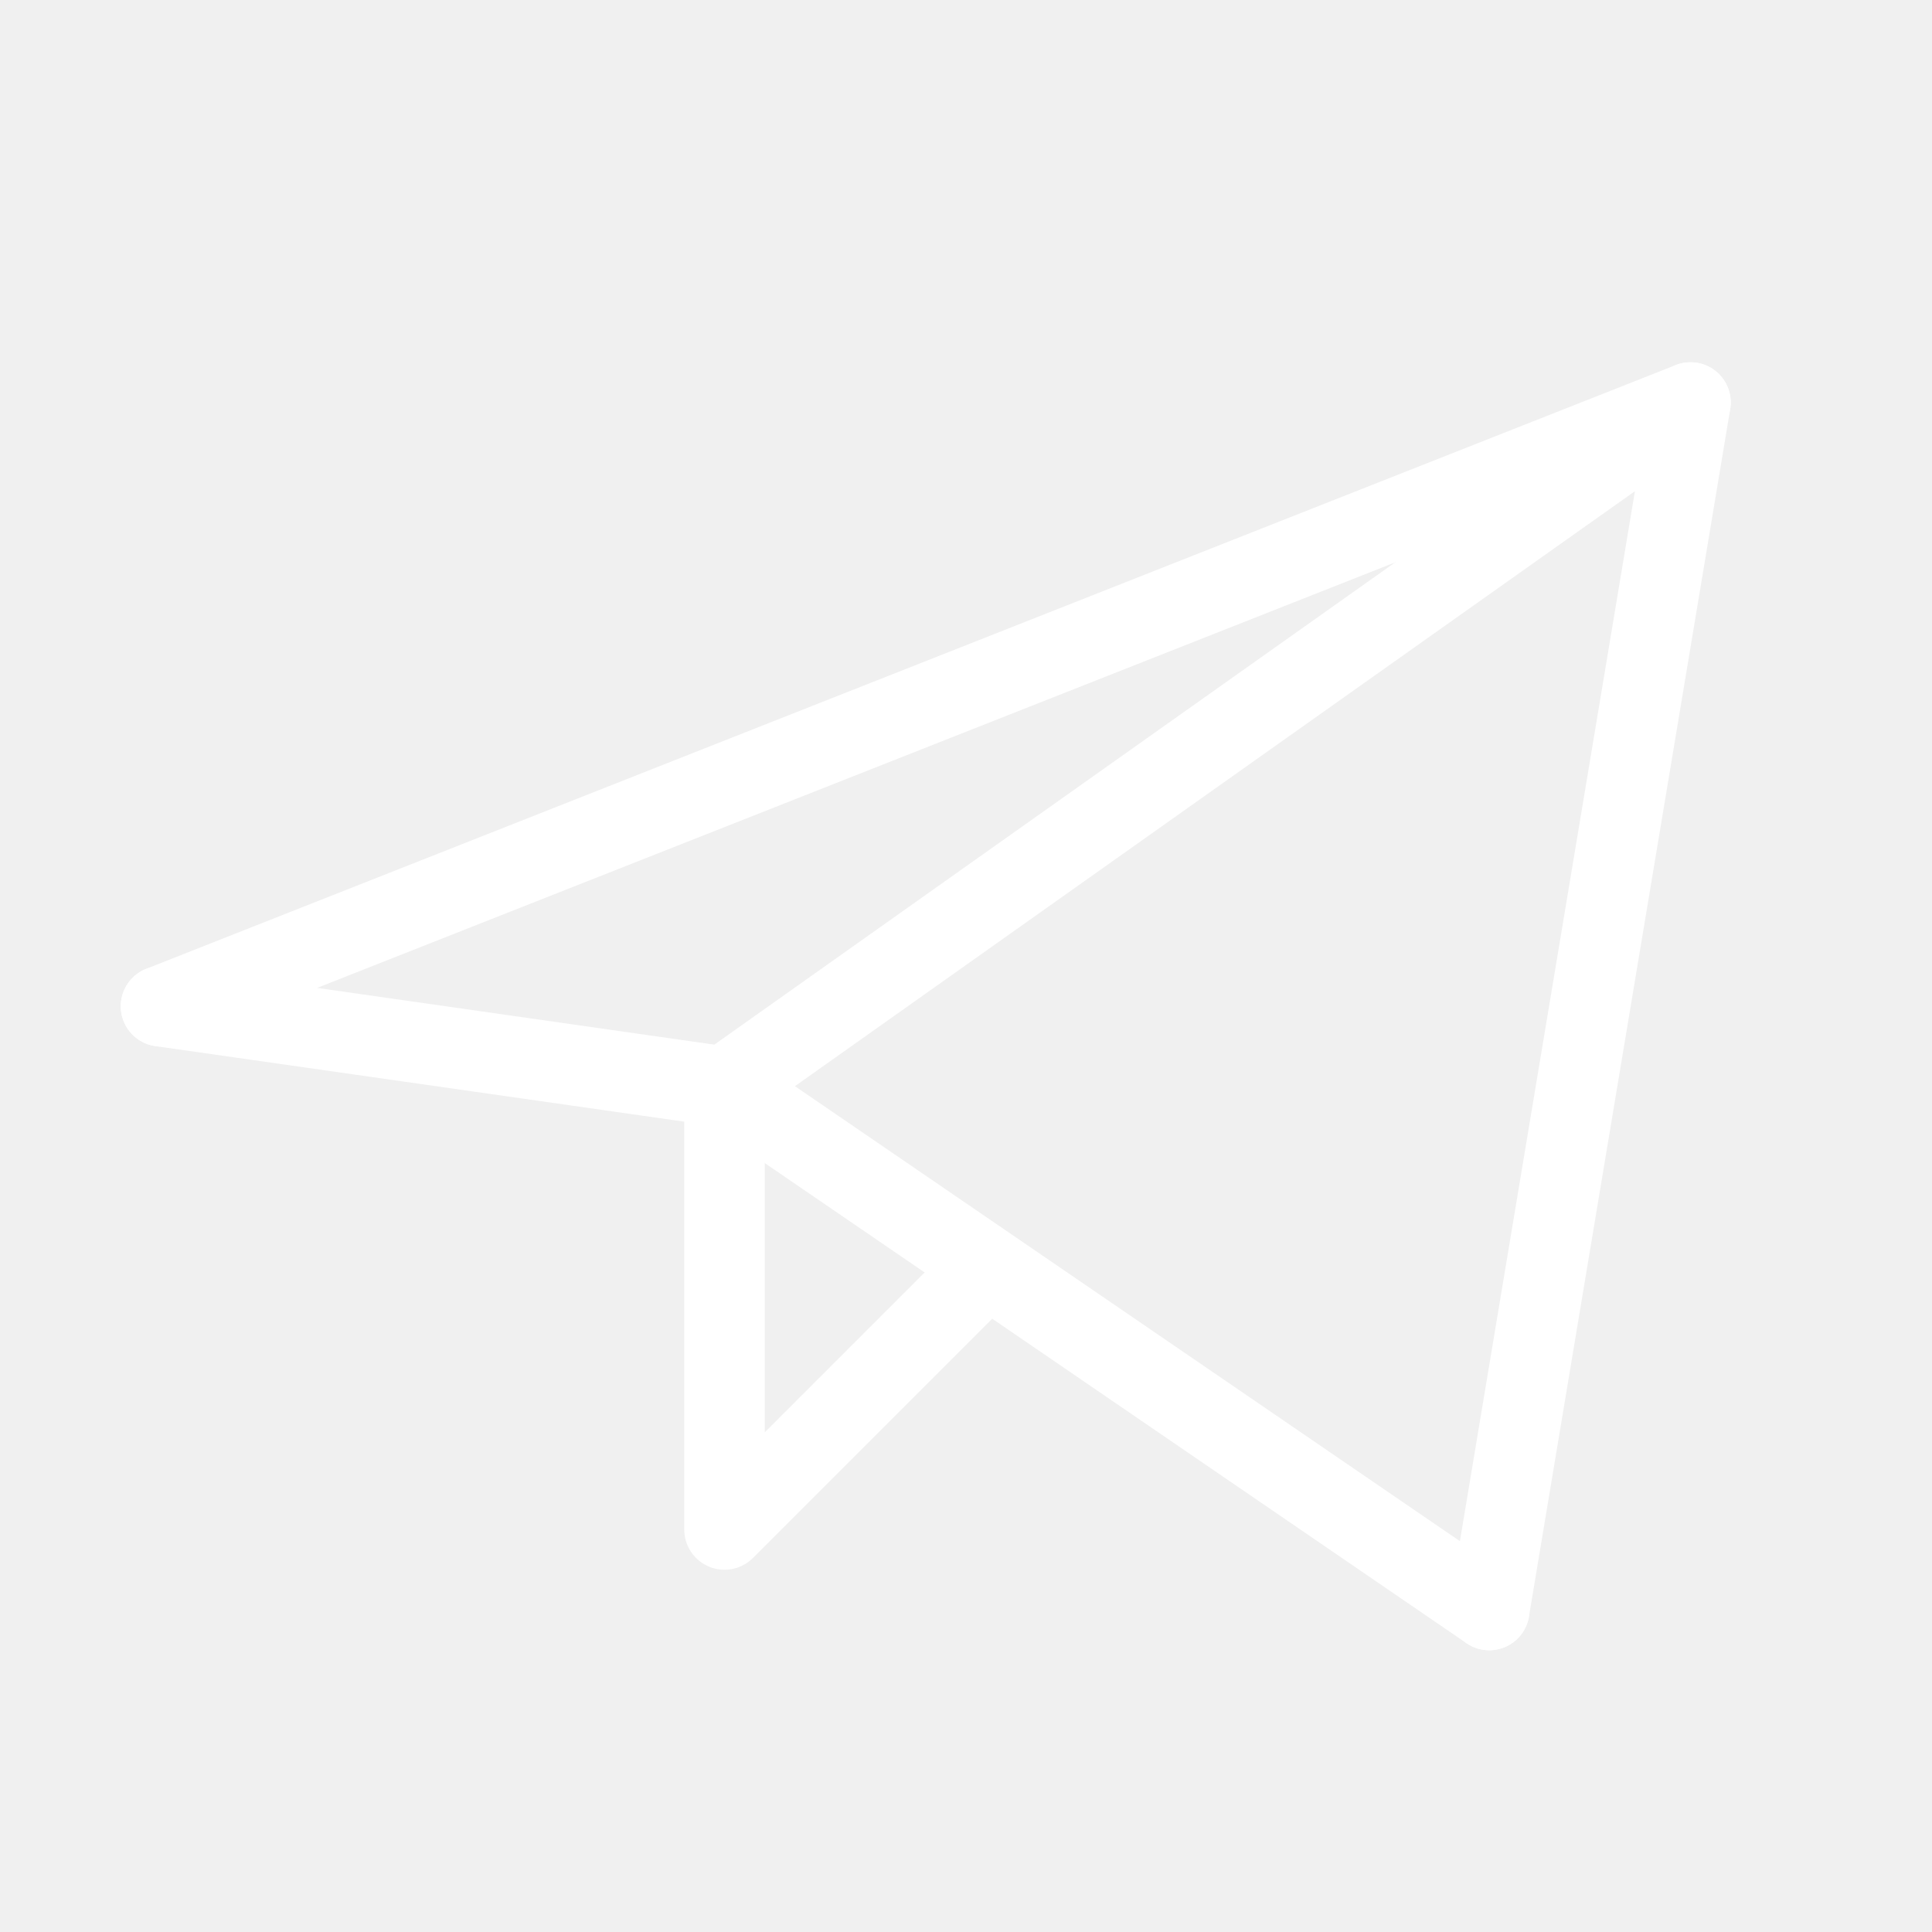
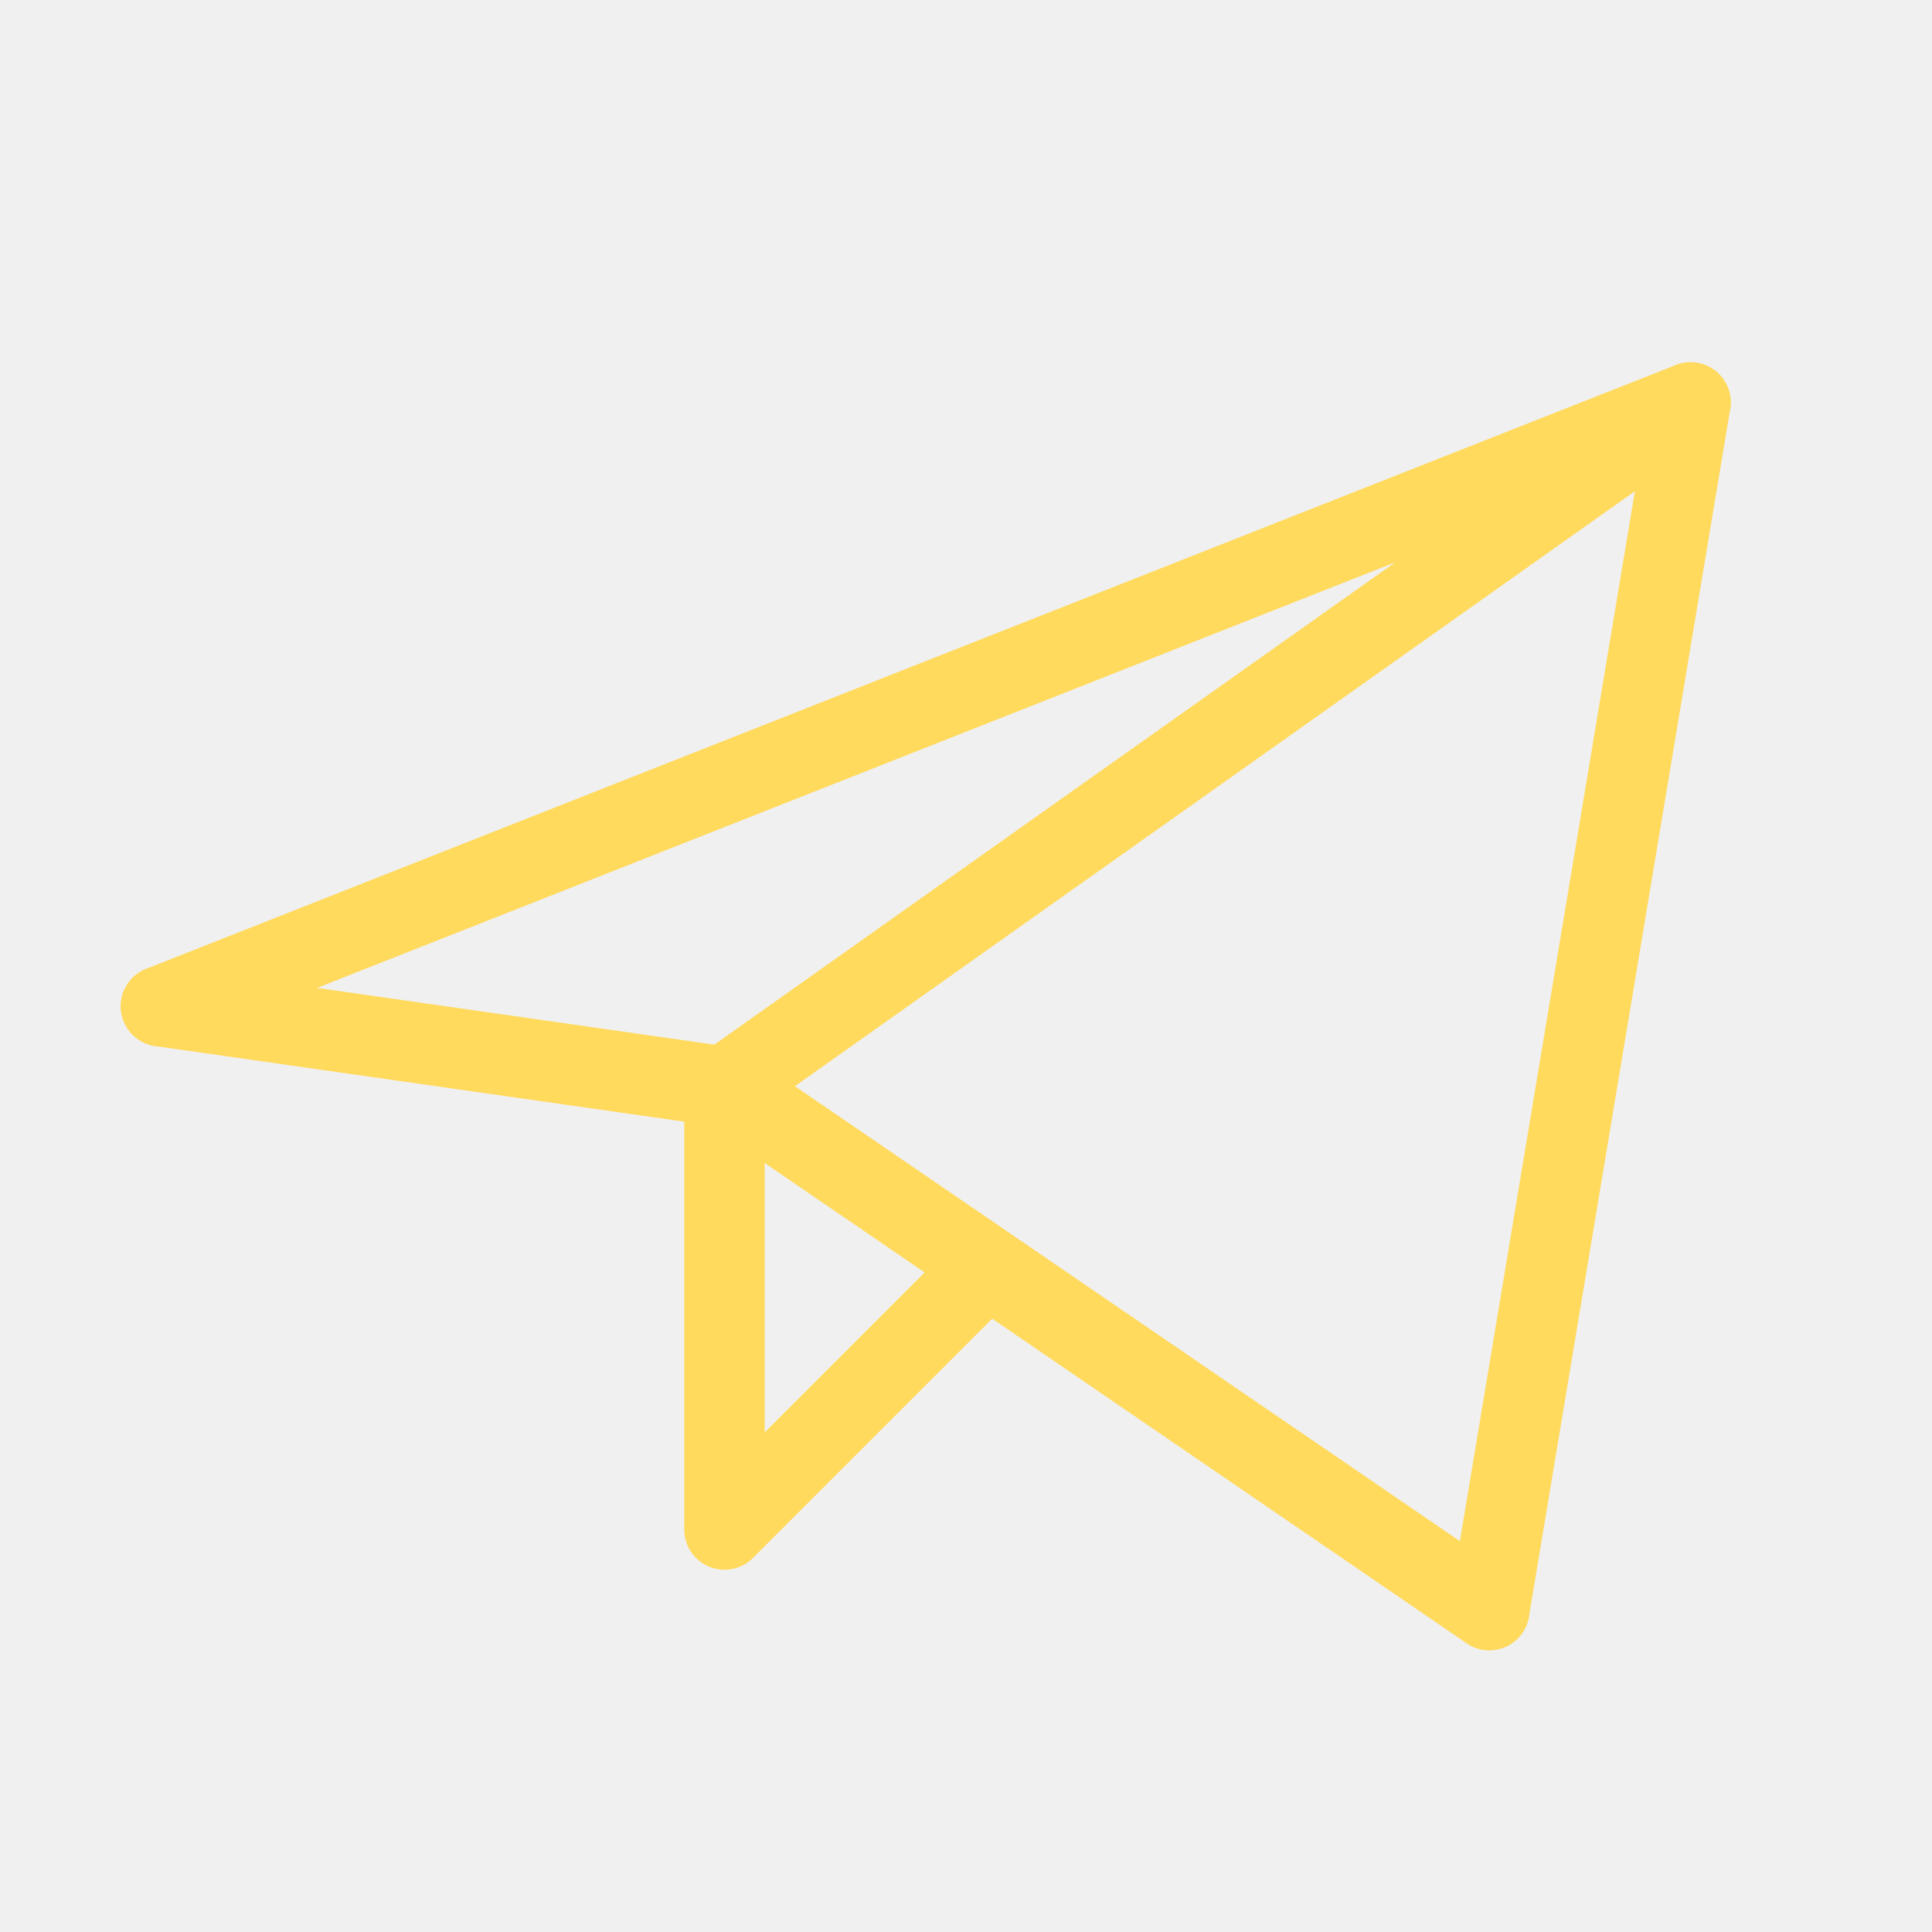
<svg xmlns="http://www.w3.org/2000/svg" width="24" height="24" viewBox="0 0 24 24" fill="none">
-   <path d="M18.5 20L21 5L9 13.5" stroke="white" stroke-linecap="round" stroke-linejoin="round" />
-   <path d="M21 5L2 12.5" stroke="white" stroke-linecap="round" stroke-linejoin="round" />
-   <path d="M18.5 20L9 13.5" stroke="white" stroke-linecap="round" stroke-linejoin="round" />
-   <path d="M2 12.5L9 13.5" stroke="white" stroke-linecap="round" stroke-linejoin="round" />
-   <path d="M12 16L9 19V13.5" stroke="white" stroke-linecap="round" stroke-linejoin="round" />
+   <path d="M18.5 20L21 5L9 13.5" stroke="#FFDA5D" stroke-linecap="round" stroke-linejoin="round" />
+   <path d="M21 5L2 12.5" stroke="#FFDA5D" stroke-linecap="round" stroke-linejoin="round" />
+   <path d="M18.5 20L9 13.5" stroke="#FFDA5D" stroke-linecap="round" stroke-linejoin="round" />
+   <path d="M2 12.5L9 13.5" stroke="#FFDA5D" stroke-linecap="round" stroke-linejoin="round" />
+   <path d="M12 16L9 19V13.5" stroke="#FFDA5D" stroke-linecap="round" stroke-linejoin="round" />
</svg>
